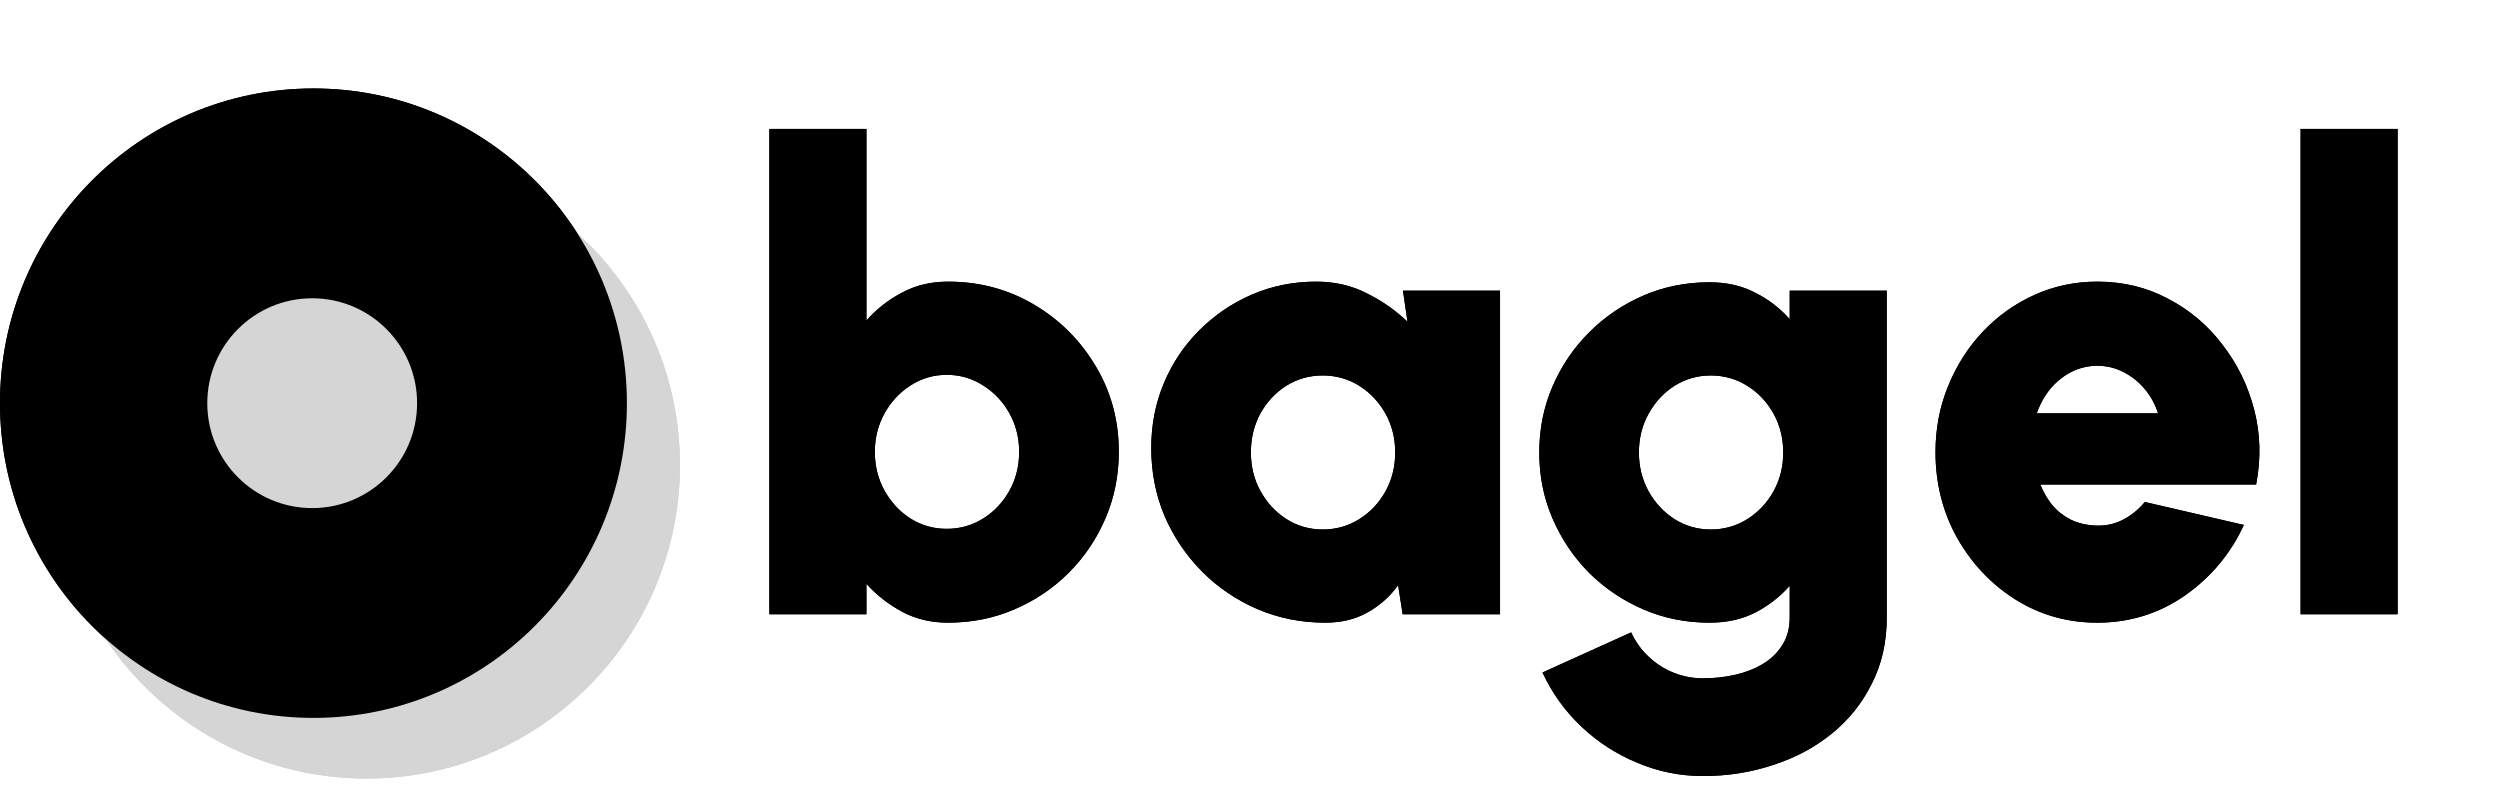
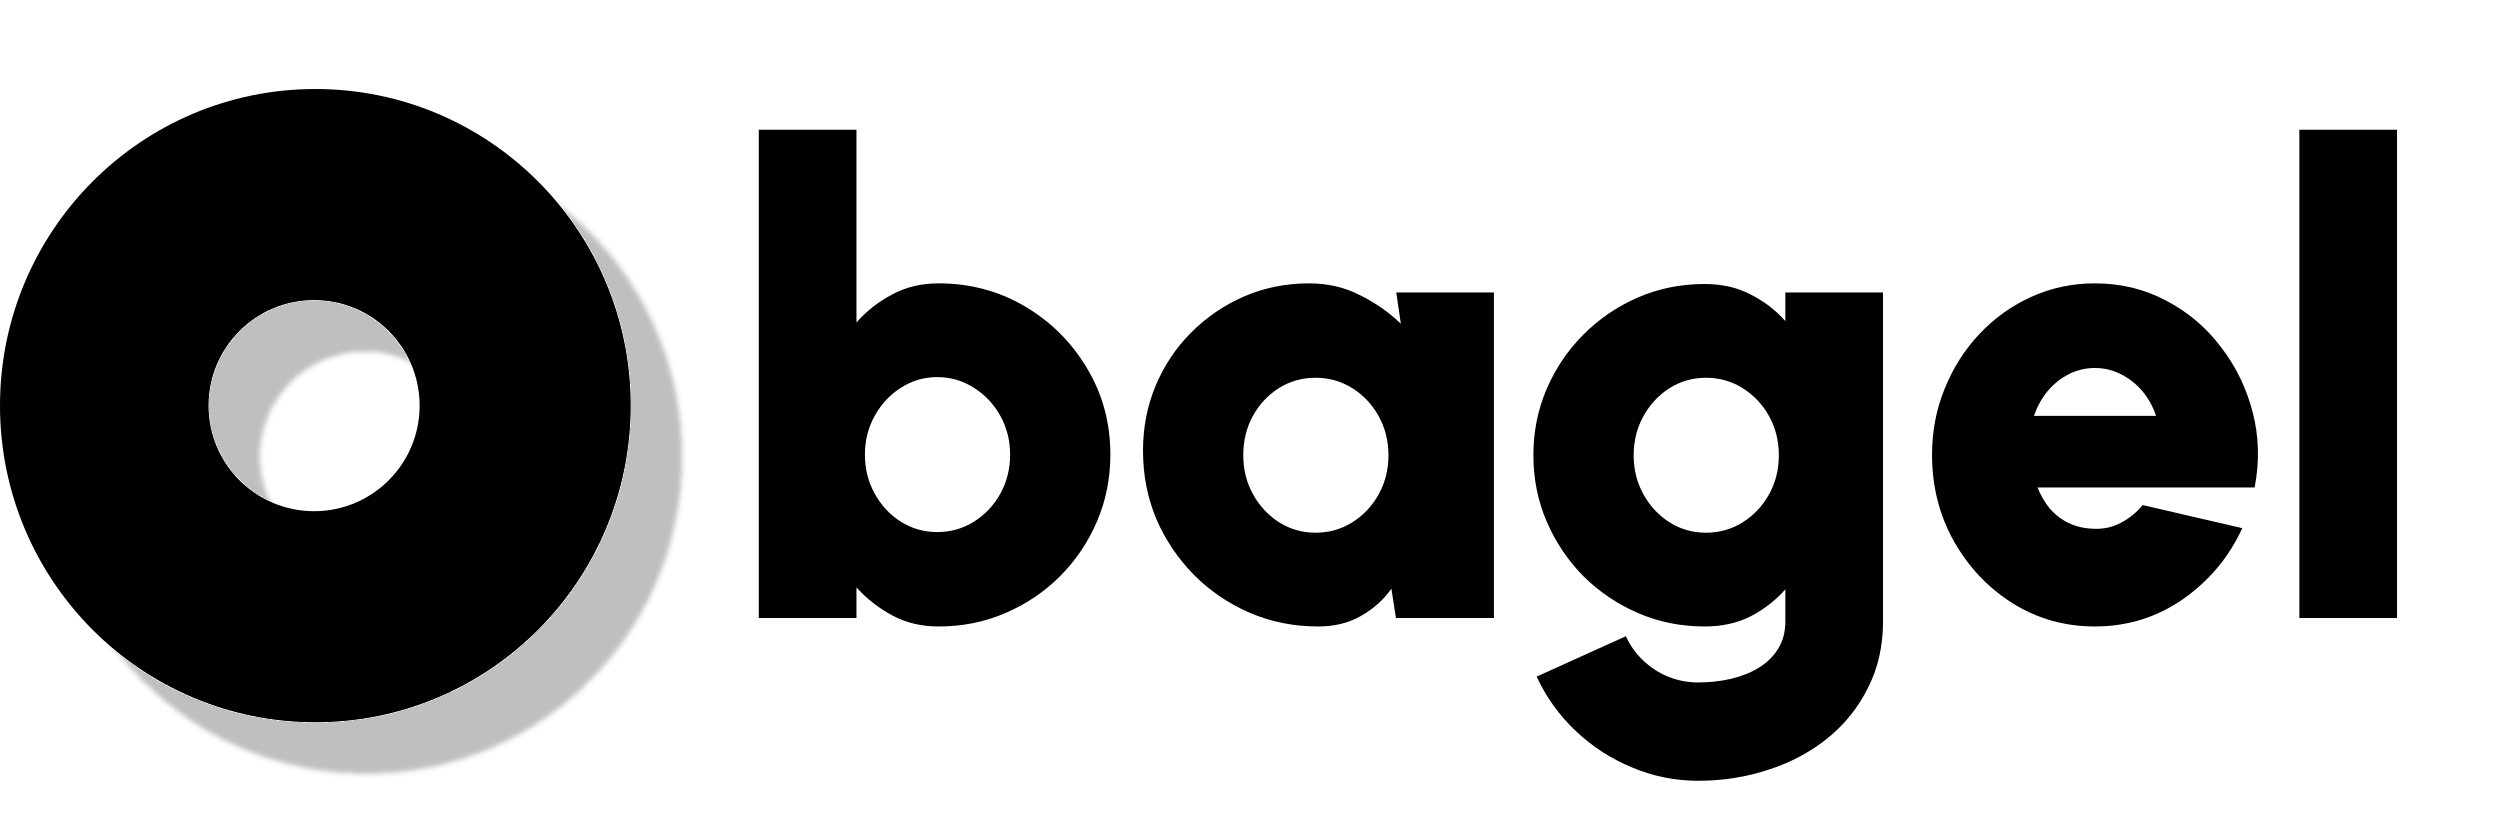
- <svg xmlns="http://www.w3.org/2000/svg" width="989" height="320" viewBox="0 0 989 320" fill="none">
-   <path d="M375.016 111.416C387.475 111.416 398.824 114.445 409.064 120.504C419.304 126.563 427.453 134.712 433.512 144.952C439.571 155.107 442.6 166.371 442.6 178.744C442.6 188.045 440.851 196.792 437.352 204.984C433.853 213.176 428.989 220.387 422.76 226.616C416.616 232.76 409.448 237.581 401.256 241.08C393.149 244.579 384.403 246.328 375.016 246.328C368.275 246.328 362.216 244.877 356.84 241.976C351.464 239.075 346.771 235.405 342.76 230.968V243H304.36V51H342.76V126.776C346.771 122.253 351.464 118.584 356.84 115.768C362.216 112.867 368.275 111.416 375.016 111.416ZM374.504 209.208C379.795 209.208 384.616 207.843 388.968 205.112C393.32 202.381 396.776 198.712 399.336 194.104C401.896 189.496 403.176 184.376 403.176 178.744C403.176 173.197 401.896 168.12 399.336 163.512C396.776 158.904 393.32 155.235 388.968 152.504C384.616 149.688 379.795 148.28 374.504 148.28C369.299 148.28 364.52 149.688 360.168 152.504C355.901 155.235 352.488 158.904 349.928 163.512C347.368 168.12 346.088 173.197 346.088 178.744C346.088 184.376 347.368 189.496 349.928 194.104C352.488 198.712 355.901 202.381 360.168 205.112C364.52 207.843 369.299 209.208 374.504 209.208ZM555.014 115H593.414V243H554.886L553.094 231.48C549.937 235.917 545.926 239.501 541.062 242.232C536.283 244.963 530.694 246.328 524.294 246.328C514.737 246.328 505.777 244.536 497.414 240.952C489.137 237.368 481.841 232.419 475.526 226.104C469.211 219.704 464.262 212.365 460.678 204.088C457.179 195.725 455.43 186.765 455.43 177.208C455.43 168.077 457.094 159.544 460.422 151.608C463.75 143.672 468.401 136.717 474.374 130.744C480.433 124.685 487.387 119.949 495.238 116.536C503.174 113.123 511.665 111.416 520.71 111.416C528.049 111.416 534.705 112.952 540.678 116.024C546.737 119.011 552.113 122.765 556.806 127.288L555.014 115ZM523.27 209.464C528.561 209.464 533.382 208.099 537.734 205.368C542.086 202.637 545.542 198.968 548.102 194.36C550.662 189.752 551.942 184.632 551.942 179C551.942 173.368 550.662 168.248 548.102 163.64C545.542 159.032 542.086 155.363 537.734 152.632C533.382 149.901 528.561 148.536 523.27 148.536C517.979 148.536 513.158 149.901 508.806 152.632C504.539 155.363 501.126 159.032 498.566 163.64C496.091 168.248 494.854 173.368 494.854 179C494.854 184.632 496.134 189.752 498.694 194.36C501.254 198.968 504.667 202.637 508.934 205.368C513.286 208.099 518.065 209.464 523.27 209.464ZM708.002 115H746.402V244.28C746.402 254.008 744.439 262.712 740.514 270.392C736.674 278.157 731.383 284.771 724.642 290.232C717.901 295.693 710.135 299.832 701.346 302.648C692.642 305.549 683.426 307 673.698 307C664.653 307 655.991 305.251 647.714 301.752C639.437 298.339 632.055 293.56 625.57 287.416C619.085 281.272 613.965 274.147 610.21 266.04L645.282 250.168C647.074 254.008 649.421 257.251 652.322 259.896C655.223 262.627 658.509 264.717 662.178 266.168C665.847 267.619 669.687 268.344 673.698 268.344C678.135 268.344 682.402 267.875 686.498 266.936C690.594 265.997 694.263 264.547 697.506 262.584C700.749 260.621 703.309 258.104 705.186 255.032C707.063 252.045 708.002 248.461 708.002 244.28V231.736C704.162 236.088 699.597 239.629 694.306 242.36C689.101 245.005 683.085 246.328 676.258 246.328C666.957 246.328 658.253 244.579 650.146 241.08C642.039 237.581 634.871 232.76 628.642 226.616C622.498 220.387 617.677 213.219 614.178 205.112C610.679 197.005 608.93 188.301 608.93 179C608.93 169.699 610.679 160.995 614.178 152.888C617.677 144.781 622.498 137.656 628.642 131.512C634.871 125.283 642.039 120.419 650.146 116.92C658.253 113.421 666.957 111.672 676.258 111.672C683.085 111.672 689.101 113.037 694.306 115.768C699.597 118.413 704.162 121.912 708.002 126.264V115ZM676.77 209.464C682.061 209.464 686.882 208.099 691.234 205.368C695.586 202.637 699.042 198.968 701.602 194.36C704.162 189.752 705.442 184.632 705.442 179C705.442 173.368 704.162 168.248 701.602 163.64C699.042 159.032 695.586 155.363 691.234 152.632C686.882 149.901 682.061 148.536 676.77 148.536C671.565 148.536 666.786 149.901 662.434 152.632C658.167 155.363 654.754 159.032 652.194 163.64C649.634 168.248 648.354 173.368 648.354 179C648.354 184.632 649.634 189.752 652.194 194.36C654.754 198.968 658.167 202.637 662.434 205.368C666.786 208.099 671.565 209.464 676.77 209.464ZM829.68 246.328C817.904 246.328 807.152 243.299 797.424 237.24C787.781 231.181 780.059 223.032 774.256 212.792C768.539 202.552 765.68 191.245 765.68 178.872C765.68 169.571 767.344 160.867 770.672 152.76C774 144.568 778.565 137.4 784.368 131.256C790.256 125.027 797.083 120.163 804.848 116.664C812.613 113.165 820.891 111.416 829.68 111.416C839.92 111.416 849.264 113.677 857.712 118.2C866.245 122.637 873.413 128.696 879.216 136.376C885.104 143.971 889.285 152.547 891.76 162.104C894.235 171.661 894.491 181.517 892.528 191.672H807.152C808.347 194.659 809.925 197.389 811.888 199.864C813.936 202.253 816.411 204.173 819.312 205.624C822.299 207.075 825.755 207.843 829.68 207.928C833.435 208.013 836.891 207.203 840.048 205.496C843.291 203.789 846.107 201.485 848.496 198.584L887.664 207.672C882.459 219.021 874.693 228.323 864.368 235.576C854.043 242.744 842.48 246.328 829.68 246.328ZM805.744 163.512H853.744C852.549 159.843 850.757 156.6 848.368 153.784C845.979 150.968 843.163 148.749 839.92 147.128C836.763 145.507 833.349 144.696 829.68 144.696C826.096 144.696 822.683 145.507 819.44 147.128C816.283 148.749 813.509 150.968 811.12 153.784C808.816 156.6 807.024 159.843 805.744 163.512ZM910.11 243V51H948.51V243H910.11Z" fill="black" />
-   <path d="M145 60C213.483 60 269 115.517 269 184C269 252.483 213.483 308 145 308C76.517 308 21 252.483 21 184C21 115.517 76.517 60 145 60Z" fill="#D5D5D5" />
-   <path d="M124 35C192.483 35 248 90.74 248 159.5C248 228.259 192.483 284 124 284C55.517 284 0 228.259 0 159.5C0 90.74 55.517 35 124 35ZM123.5 118C100.58 118 82 136.58 82 159.5C82 182.42 100.58 201 123.5 201C146.42 201 165 182.42 165 159.5C165 136.58 146.42 118 123.5 118Z" fill="black" />
-   <path d="M375.016 111.416C387.475 111.416 398.824 114.445 409.064 120.504C419.304 126.563 427.453 134.712 433.512 144.952C439.571 155.107 442.6 166.371 442.6 178.744C442.6 188.045 440.851 196.792 437.352 204.984C433.853 213.176 428.989 220.387 422.76 226.616C416.616 232.76 409.448 237.581 401.256 241.08C393.149 244.579 384.403 246.328 375.016 246.328C368.275 246.328 362.216 244.877 356.84 241.976C351.464 239.075 346.771 235.405 342.76 230.968V243H304.36V51H342.76V126.776C346.771 122.253 351.464 118.584 356.84 115.768C362.216 112.867 368.275 111.416 375.016 111.416ZM374.504 209.208C379.795 209.208 384.616 207.843 388.968 205.112C393.32 202.381 396.776 198.712 399.336 194.104C401.896 189.496 403.176 184.376 403.176 178.744C403.176 173.197 401.896 168.12 399.336 163.512C396.776 158.904 393.32 155.235 388.968 152.504C384.616 149.688 379.795 148.28 374.504 148.28C369.299 148.28 364.52 149.688 360.168 152.504C355.901 155.235 352.488 158.904 349.928 163.512C347.368 168.12 346.088 173.197 346.088 178.744C346.088 184.376 347.368 189.496 349.928 194.104C352.488 198.712 355.901 202.381 360.168 205.112C364.52 207.843 369.299 209.208 374.504 209.208ZM555.014 115H593.414V243H554.886L553.094 231.48C549.937 235.917 545.926 239.501 541.062 242.232C536.283 244.963 530.694 246.328 524.294 246.328C514.737 246.328 505.777 244.536 497.414 240.952C489.137 237.368 481.841 232.419 475.526 226.104C469.211 219.704 464.262 212.365 460.678 204.088C457.179 195.725 455.43 186.765 455.43 177.208C455.43 168.077 457.094 159.544 460.422 151.608C463.75 143.672 468.401 136.717 474.374 130.744C480.433 124.685 487.387 119.949 495.238 116.536C503.174 113.123 511.665 111.416 520.71 111.416C528.049 111.416 534.705 112.952 540.678 116.024C546.737 119.011 552.113 122.765 556.806 127.288L555.014 115ZM523.27 209.464C528.561 209.464 533.382 208.099 537.734 205.368C542.086 202.637 545.542 198.968 548.102 194.36C550.662 189.752 551.942 184.632 551.942 179C551.942 173.368 550.662 168.248 548.102 163.64C545.542 159.032 542.086 155.363 537.734 152.632C533.382 149.901 528.561 148.536 523.27 148.536C517.979 148.536 513.158 149.901 508.806 152.632C504.539 155.363 501.126 159.032 498.566 163.64C496.091 168.248 494.854 173.368 494.854 179C494.854 184.632 496.134 189.752 498.694 194.36C501.254 198.968 504.667 202.637 508.934 205.368C513.286 208.099 518.065 209.464 523.27 209.464ZM708.002 115H746.402V244.28C746.402 254.008 744.439 262.712 740.514 270.392C736.674 278.157 731.383 284.771 724.642 290.232C717.901 295.693 710.135 299.832 701.346 302.648C692.642 305.549 683.426 307 673.698 307C664.653 307 655.991 305.251 647.714 301.752C639.437 298.339 632.055 293.56 625.57 287.416C619.085 281.272 613.965 274.147 610.21 266.04L645.282 250.168C647.074 254.008 649.421 257.251 652.322 259.896C655.223 262.627 658.509 264.717 662.178 266.168C665.847 267.619 669.687 268.344 673.698 268.344C678.135 268.344 682.402 267.875 686.498 266.936C690.594 265.997 694.263 264.547 697.506 262.584C700.749 260.621 703.309 258.104 705.186 255.032C707.063 252.045 708.002 248.461 708.002 244.28V231.736C704.162 236.088 699.597 239.629 694.306 242.36C689.101 245.005 683.085 246.328 676.258 246.328C666.957 246.328 658.253 244.579 650.146 241.08C642.039 237.581 634.871 232.76 628.642 226.616C622.498 220.387 617.677 213.219 614.178 205.112C610.679 197.005 608.93 188.301 608.93 179C608.93 169.699 610.679 160.995 614.178 152.888C617.677 144.781 622.498 137.656 628.642 131.512C634.871 125.283 642.039 120.419 650.146 116.92C658.253 113.421 666.957 111.672 676.258 111.672C683.085 111.672 689.101 113.037 694.306 115.768C699.597 118.413 704.162 121.912 708.002 126.264V115ZM676.77 209.464C682.061 209.464 686.882 208.099 691.234 205.368C695.586 202.637 699.042 198.968 701.602 194.36C704.162 189.752 705.442 184.632 705.442 179C705.442 173.368 704.162 168.248 701.602 163.64C699.042 159.032 695.586 155.363 691.234 152.632C686.882 149.901 682.061 148.536 676.77 148.536C671.565 148.536 666.786 149.901 662.434 152.632C658.167 155.363 654.754 159.032 652.194 163.64C649.634 168.248 648.354 173.368 648.354 179C648.354 184.632 649.634 189.752 652.194 194.36C654.754 198.968 658.167 202.637 662.434 205.368C666.786 208.099 671.565 209.464 676.77 209.464ZM829.68 246.328C817.904 246.328 807.152 243.299 797.424 237.24C787.781 231.181 780.059 223.032 774.256 212.792C768.539 202.552 765.68 191.245 765.68 178.872C765.68 169.571 767.344 160.867 770.672 152.76C774 144.568 778.565 137.4 784.368 131.256C790.256 125.027 797.083 120.163 804.848 116.664C812.613 113.165 820.891 111.416 829.68 111.416C839.92 111.416 849.264 113.677 857.712 118.2C866.245 122.637 873.413 128.696 879.216 136.376C885.104 143.971 889.285 152.547 891.76 162.104C894.235 171.661 894.491 181.517 892.528 191.672H807.152C808.347 194.659 809.925 197.389 811.888 199.864C813.936 202.253 816.411 204.173 819.312 205.624C822.299 207.075 825.755 207.843 829.68 207.928C833.435 208.013 836.891 207.203 840.048 205.496C843.291 203.789 846.107 201.485 848.496 198.584L887.664 207.672C882.459 219.021 874.693 228.323 864.368 235.576C854.043 242.744 842.48 246.328 829.68 246.328ZM805.744 163.512H853.744C852.549 159.843 850.757 156.6 848.368 153.784C845.979 150.968 843.163 148.749 839.92 147.128C836.763 145.507 833.349 144.696 829.68 144.696C826.096 144.696 822.683 145.507 819.44 147.128C816.283 148.749 813.509 150.968 811.12 153.784C808.816 156.6 807.024 159.843 805.744 163.512ZM910.11 243V51H948.51V243H910.11Z" fill="black" />
-   <path d="M145 60C213.483 60 269 115.517 269 184C269 252.483 213.483 308 145 308C76.517 308 21 252.483 21 184C21 115.517 76.517 60 145 60Z" fill="#D5D5D5" />
-   <path d="M124 35C192.483 35 248 90.74 248 159.5C248 228.259 192.483 284 124 284C55.517 284 0 228.259 0 159.5C0 90.74 55.517 35 124 35ZM123.5 118C100.58 118 82 136.58 82 159.5C82 182.42 100.58 201 123.5 201C146.42 201 165 182.42 165 159.5C165 136.58 146.42 118 123.5 118Z" fill="black" />
+ <svg xmlns="http://www.w3.org/2000/svg" width="983" height="320" viewBox="0 0 983 320" fill="none">
+   <path d="M369.016 111.416C381.475 111.416 392.824 114.445 403.064 120.504C413.304 126.563 421.453 134.712 427.512 144.952C433.571 155.107 436.6 166.371 436.6 178.744C436.6 188.045 434.851 196.792 431.352 204.984C427.853 213.176 422.989 220.387 416.76 226.616C410.616 232.76 403.448 237.581 395.256 241.08C387.149 244.579 378.403 246.328 369.016 246.328C362.275 246.328 356.216 244.877 350.84 241.976C345.464 239.075 340.771 235.405 336.76 230.968V243H298.36V51H336.76V126.776C340.771 122.253 345.464 118.584 350.84 115.768C356.216 112.867 362.275 111.416 369.016 111.416ZM368.504 209.208C373.795 209.208 378.616 207.843 382.968 205.112C387.32 202.381 390.776 198.712 393.336 194.104C395.896 189.496 397.176 184.376 397.176 178.744C397.176 173.197 395.896 168.12 393.336 163.512C390.776 158.904 387.32 155.235 382.968 152.504C378.616 149.688 373.795 148.28 368.504 148.28C363.299 148.28 358.52 149.688 354.168 152.504C349.901 155.235 346.488 158.904 343.928 163.512C341.368 168.12 340.088 173.197 340.088 178.744C340.088 184.376 341.368 189.496 343.928 194.104C346.488 198.712 349.901 202.381 354.168 205.112C358.52 207.843 363.299 209.208 368.504 209.208ZM549.014 115H587.414V243H548.886L547.094 231.48C543.937 235.917 539.926 239.501 535.062 242.232C530.283 244.963 524.694 246.328 518.294 246.328C508.737 246.328 499.777 244.536 491.414 240.952C483.137 237.368 475.841 232.419 469.526 226.104C463.211 219.704 458.262 212.365 454.678 204.088C451.179 195.725 449.43 186.765 449.43 177.208C449.43 168.077 451.094 159.544 454.422 151.608C457.75 143.672 462.401 136.717 468.374 130.744C474.433 124.685 481.387 119.949 489.238 116.536C497.174 113.123 505.665 111.416 514.71 111.416C522.049 111.416 528.705 112.952 534.678 116.024C540.737 119.011 546.113 122.765 550.806 127.288L549.014 115ZM517.27 209.464C522.561 209.464 527.382 208.099 531.734 205.368C536.086 202.637 539.542 198.968 542.102 194.36C544.662 189.752 545.942 184.632 545.942 179C545.942 173.368 544.662 168.248 542.102 163.64C539.542 159.032 536.086 155.363 531.734 152.632C527.382 149.901 522.561 148.536 517.27 148.536C511.979 148.536 507.158 149.901 502.806 152.632C498.539 155.363 495.126 159.032 492.566 163.64C490.091 168.248 488.854 173.368 488.854 179C488.854 184.632 490.134 189.752 492.694 194.36C495.254 198.968 498.667 202.637 502.934 205.368C507.286 208.099 512.065 209.464 517.27 209.464ZM702.002 115H740.402V244.28C740.402 254.008 738.439 262.712 734.514 270.392C730.674 278.157 725.383 284.771 718.642 290.232C711.901 295.693 704.135 299.832 695.346 302.648C686.642 305.549 677.426 307 667.698 307C658.653 307 649.991 305.251 641.714 301.752C633.437 298.339 626.055 293.56 619.57 287.416C613.085 281.272 607.965 274.147 604.21 266.04L639.282 250.168C641.074 254.008 643.421 257.251 646.322 259.896C649.223 262.627 652.509 264.717 656.178 266.168C659.847 267.619 663.687 268.344 667.698 268.344C672.135 268.344 676.402 267.875 680.498 266.936C684.594 265.997 688.263 264.547 691.506 262.584C694.749 260.621 697.309 258.104 699.186 255.032C701.063 252.045 702.002 248.461 702.002 244.28V231.736C698.162 236.088 693.597 239.629 688.306 242.36C683.101 245.005 677.085 246.328 670.258 246.328C660.957 246.328 652.253 244.579 644.146 241.08C636.039 237.581 628.871 232.76 622.642 226.616C616.498 220.387 611.677 213.219 608.178 205.112C604.679 197.005 602.93 188.301 602.93 179C602.93 169.699 604.679 160.995 608.178 152.888C611.677 144.781 616.498 137.656 622.642 131.512C628.871 125.283 636.039 120.419 644.146 116.92C652.253 113.421 660.957 111.672 670.258 111.672C677.085 111.672 683.101 113.037 688.306 115.768C693.597 118.413 698.162 121.912 702.002 126.264V115ZM670.77 209.464C676.061 209.464 680.882 208.099 685.234 205.368C689.586 202.637 693.042 198.968 695.602 194.36C698.162 189.752 699.442 184.632 699.442 179C699.442 173.368 698.162 168.248 695.602 163.64C693.042 159.032 689.586 155.363 685.234 152.632C680.882 149.901 676.061 148.536 670.77 148.536C665.565 148.536 660.786 149.901 656.434 152.632C652.167 155.363 648.754 159.032 646.194 163.64C643.634 168.248 642.354 173.368 642.354 179C642.354 184.632 643.634 189.752 646.194 194.36C648.754 198.968 652.167 202.637 656.434 205.368C660.786 208.099 665.565 209.464 670.77 209.464ZM823.68 246.328C811.904 246.328 801.152 243.299 791.424 237.24C781.781 231.181 774.059 223.032 768.256 212.792C762.539 202.552 759.68 191.245 759.68 178.872C759.68 169.571 761.344 160.867 764.672 152.76C768 144.568 772.565 137.4 778.368 131.256C784.256 125.027 791.083 120.163 798.848 116.664C806.613 113.165 814.891 111.416 823.68 111.416C833.92 111.416 843.264 113.677 851.712 118.2C860.245 122.637 867.413 128.696 873.216 136.376C879.104 143.971 883.285 152.547 885.76 162.104C888.235 171.661 888.491 181.517 886.528 191.672H801.152C802.347 194.659 803.925 197.389 805.888 199.864C807.936 202.253 810.411 204.173 813.312 205.624C816.299 207.075 819.755 207.843 823.68 207.928C827.435 208.013 830.891 207.203 834.048 205.496C837.291 203.789 840.107 201.485 842.496 198.584L881.664 207.672C876.459 219.021 868.693 228.323 858.368 235.576C848.043 242.744 836.48 246.328 823.68 246.328ZM799.744 163.512H847.744C846.549 159.843 844.757 156.6 842.368 153.784C839.979 150.968 837.163 148.749 833.92 147.128C830.763 145.507 827.349 144.696 823.68 144.696C820.096 144.696 816.683 145.507 813.44 147.128C810.283 148.749 807.509 150.968 805.12 153.784C802.816 156.6 801.024 159.843 799.744 163.512ZM904.11 243V51H942.51V243H904.11Z" fill="black" />
+   <g filter="url(#filter0_d_8_80)">
+     <path d="M124 35C192.483 35 248 90.74 248 159.5C248 228.259 192.483 284 124 284C55.517 284 0 228.259 0 159.5C0 90.74 55.517 35 124 35ZM123.5 118C100.58 118 82 136.58 82 159.5C82 182.42 100.58 201 123.5 201C146.42 201 165 182.42 165 159.5C165 136.58 146.42 118 123.5 118Z" fill="black" />
+   </g>
+   <defs>
+     <filter id="filter0_d_8_80" x="0" y="35" width="270" height="271" filterUnits="userSpaceOnUse" color-interpolation-filters="sRGB">
+       <feFlood flood-opacity="0" result="BackgroundImageFix" />
+       <feColorMatrix in="SourceAlpha" type="matrix" values="0 0 0 0 0 0 0 0 0 0 0 0 0 0 0 0 0 0 127 0" result="hardAlpha" />
+       <feOffset dx="20" dy="20" />
+       <feGaussianBlur stdDeviation="1" />
+       <feComposite in2="hardAlpha" operator="out" />
+       <feColorMatrix type="matrix" values="0 0 0 0 0 0 0 0 0 0 0 0 0 0 0 0 0 0 0.25 0" />
+       <feBlend mode="darken" in2="BackgroundImageFix" result="effect1_dropShadow_8_80" />
+       <feBlend mode="normal" in="SourceGraphic" in2="effect1_dropShadow_8_80" result="shape" />
+     </filter>
+   </defs>
</svg>
